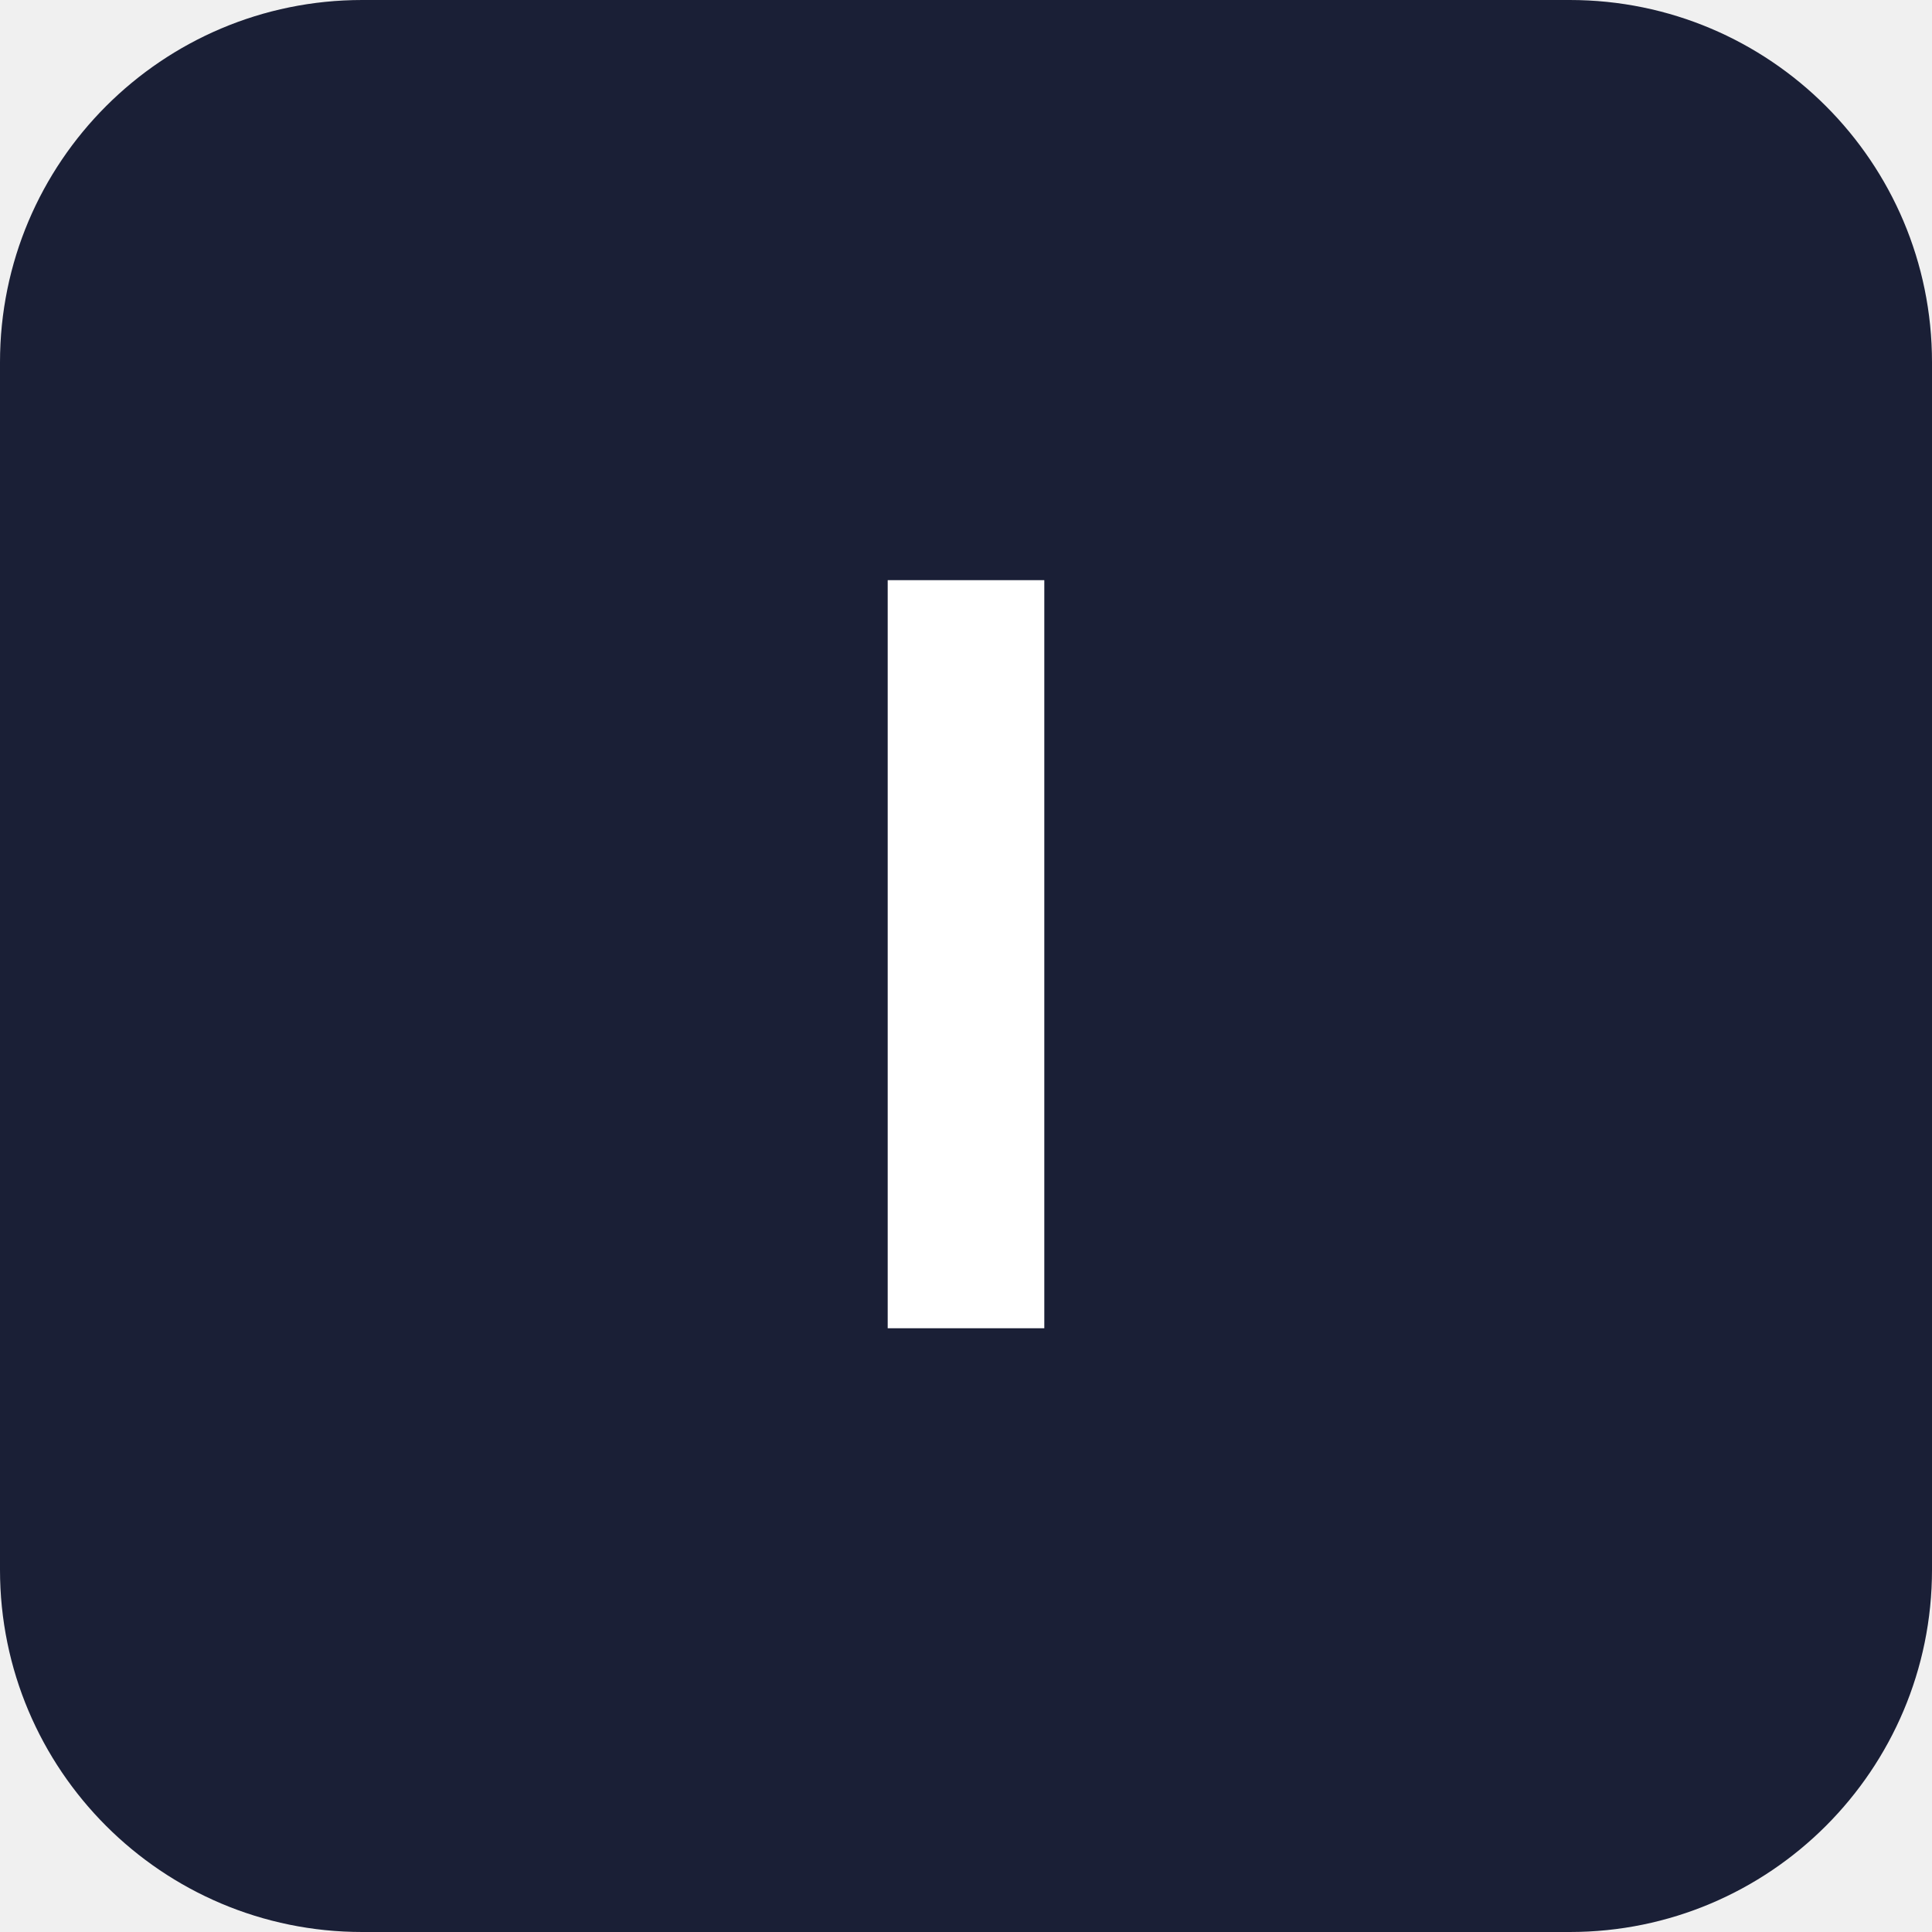
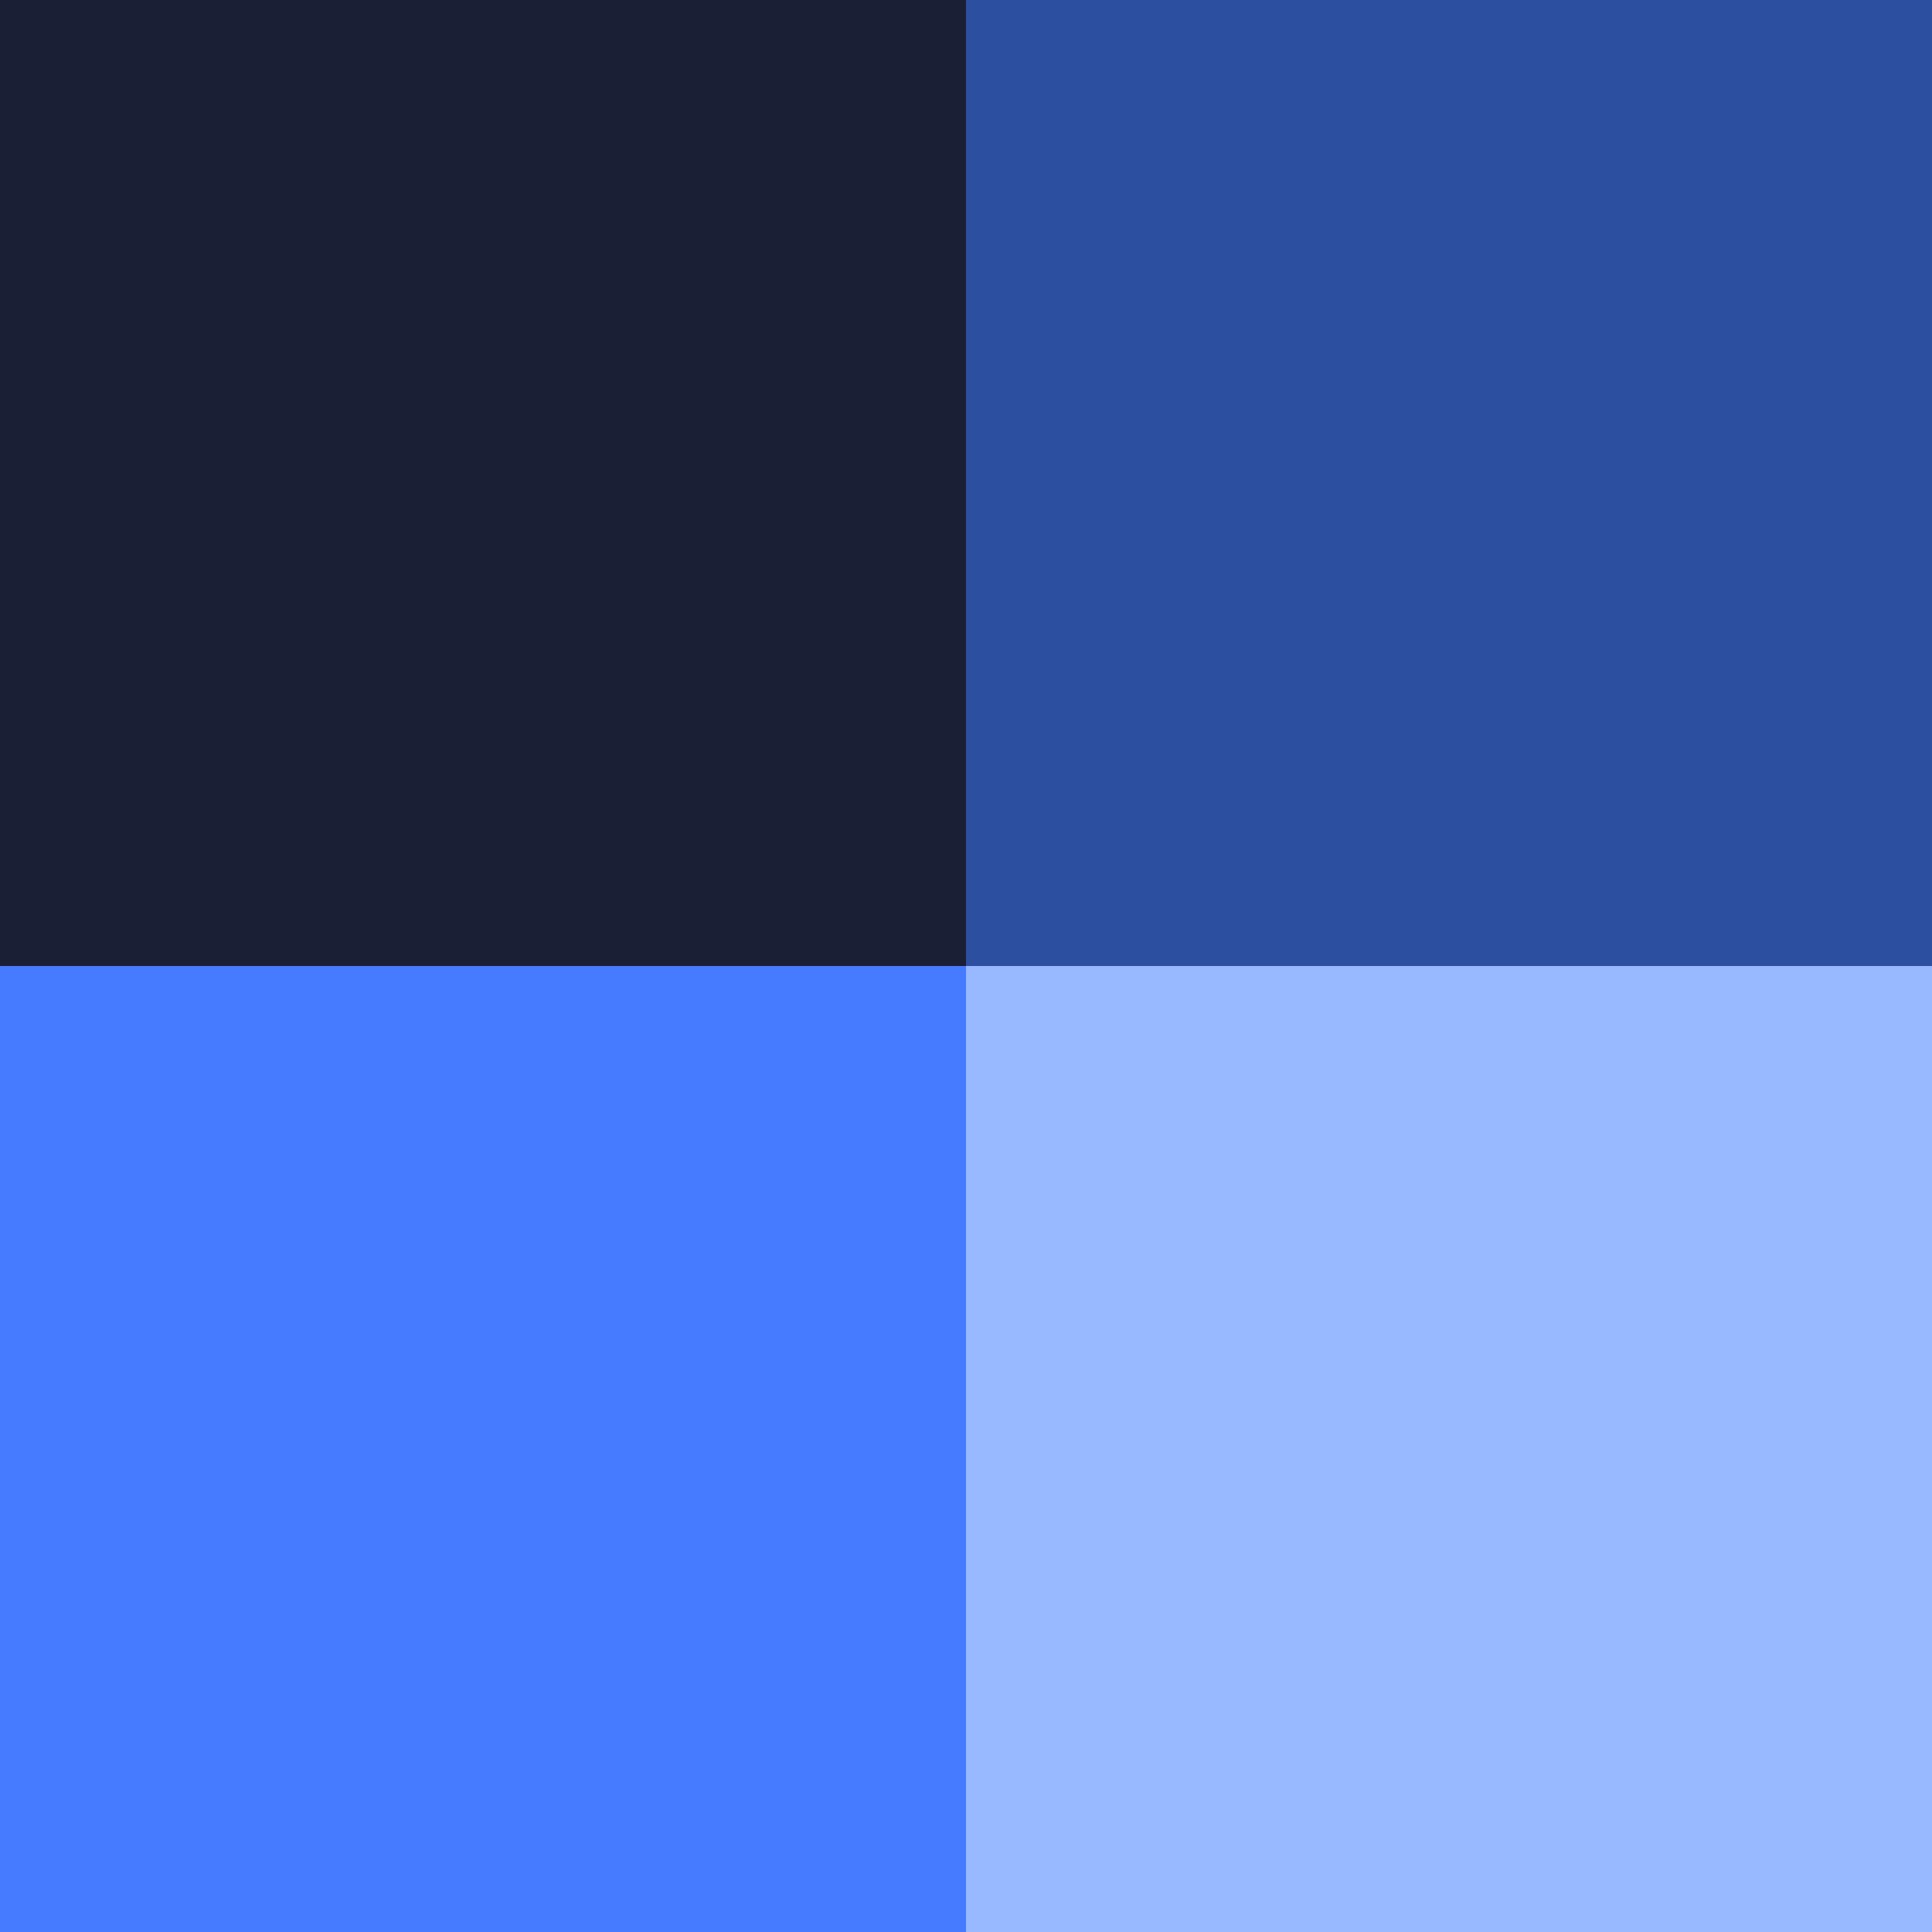
- <svg xmlns="http://www.w3.org/2000/svg" viewBox="0 0 32 32">
-   <rect width="32" height="32" rx="6" fill="#1A1F36" />
-   <text x="16" y="22" font-family="Arial" font-size="18" font-weight="bold" fill="white" text-anchor="middle">I</text>
+ <svg xmlns="http://www.w3.org/2000/svg" viewBox="0 0 64 64">
+   <rect x="0" y="0" width="32" height="32" fill="rgb(26,31,54)" />
+   <rect x="32" y="0" width="32" height="32" fill="rgb(45,79,159)" />
+   <rect x="0" y="32" width="32" height="32" fill="rgb(70,122,255)" />
+   <rect x="32" y="32" width="32" height="32" fill="rgb(152,184,255)" />
</svg>
